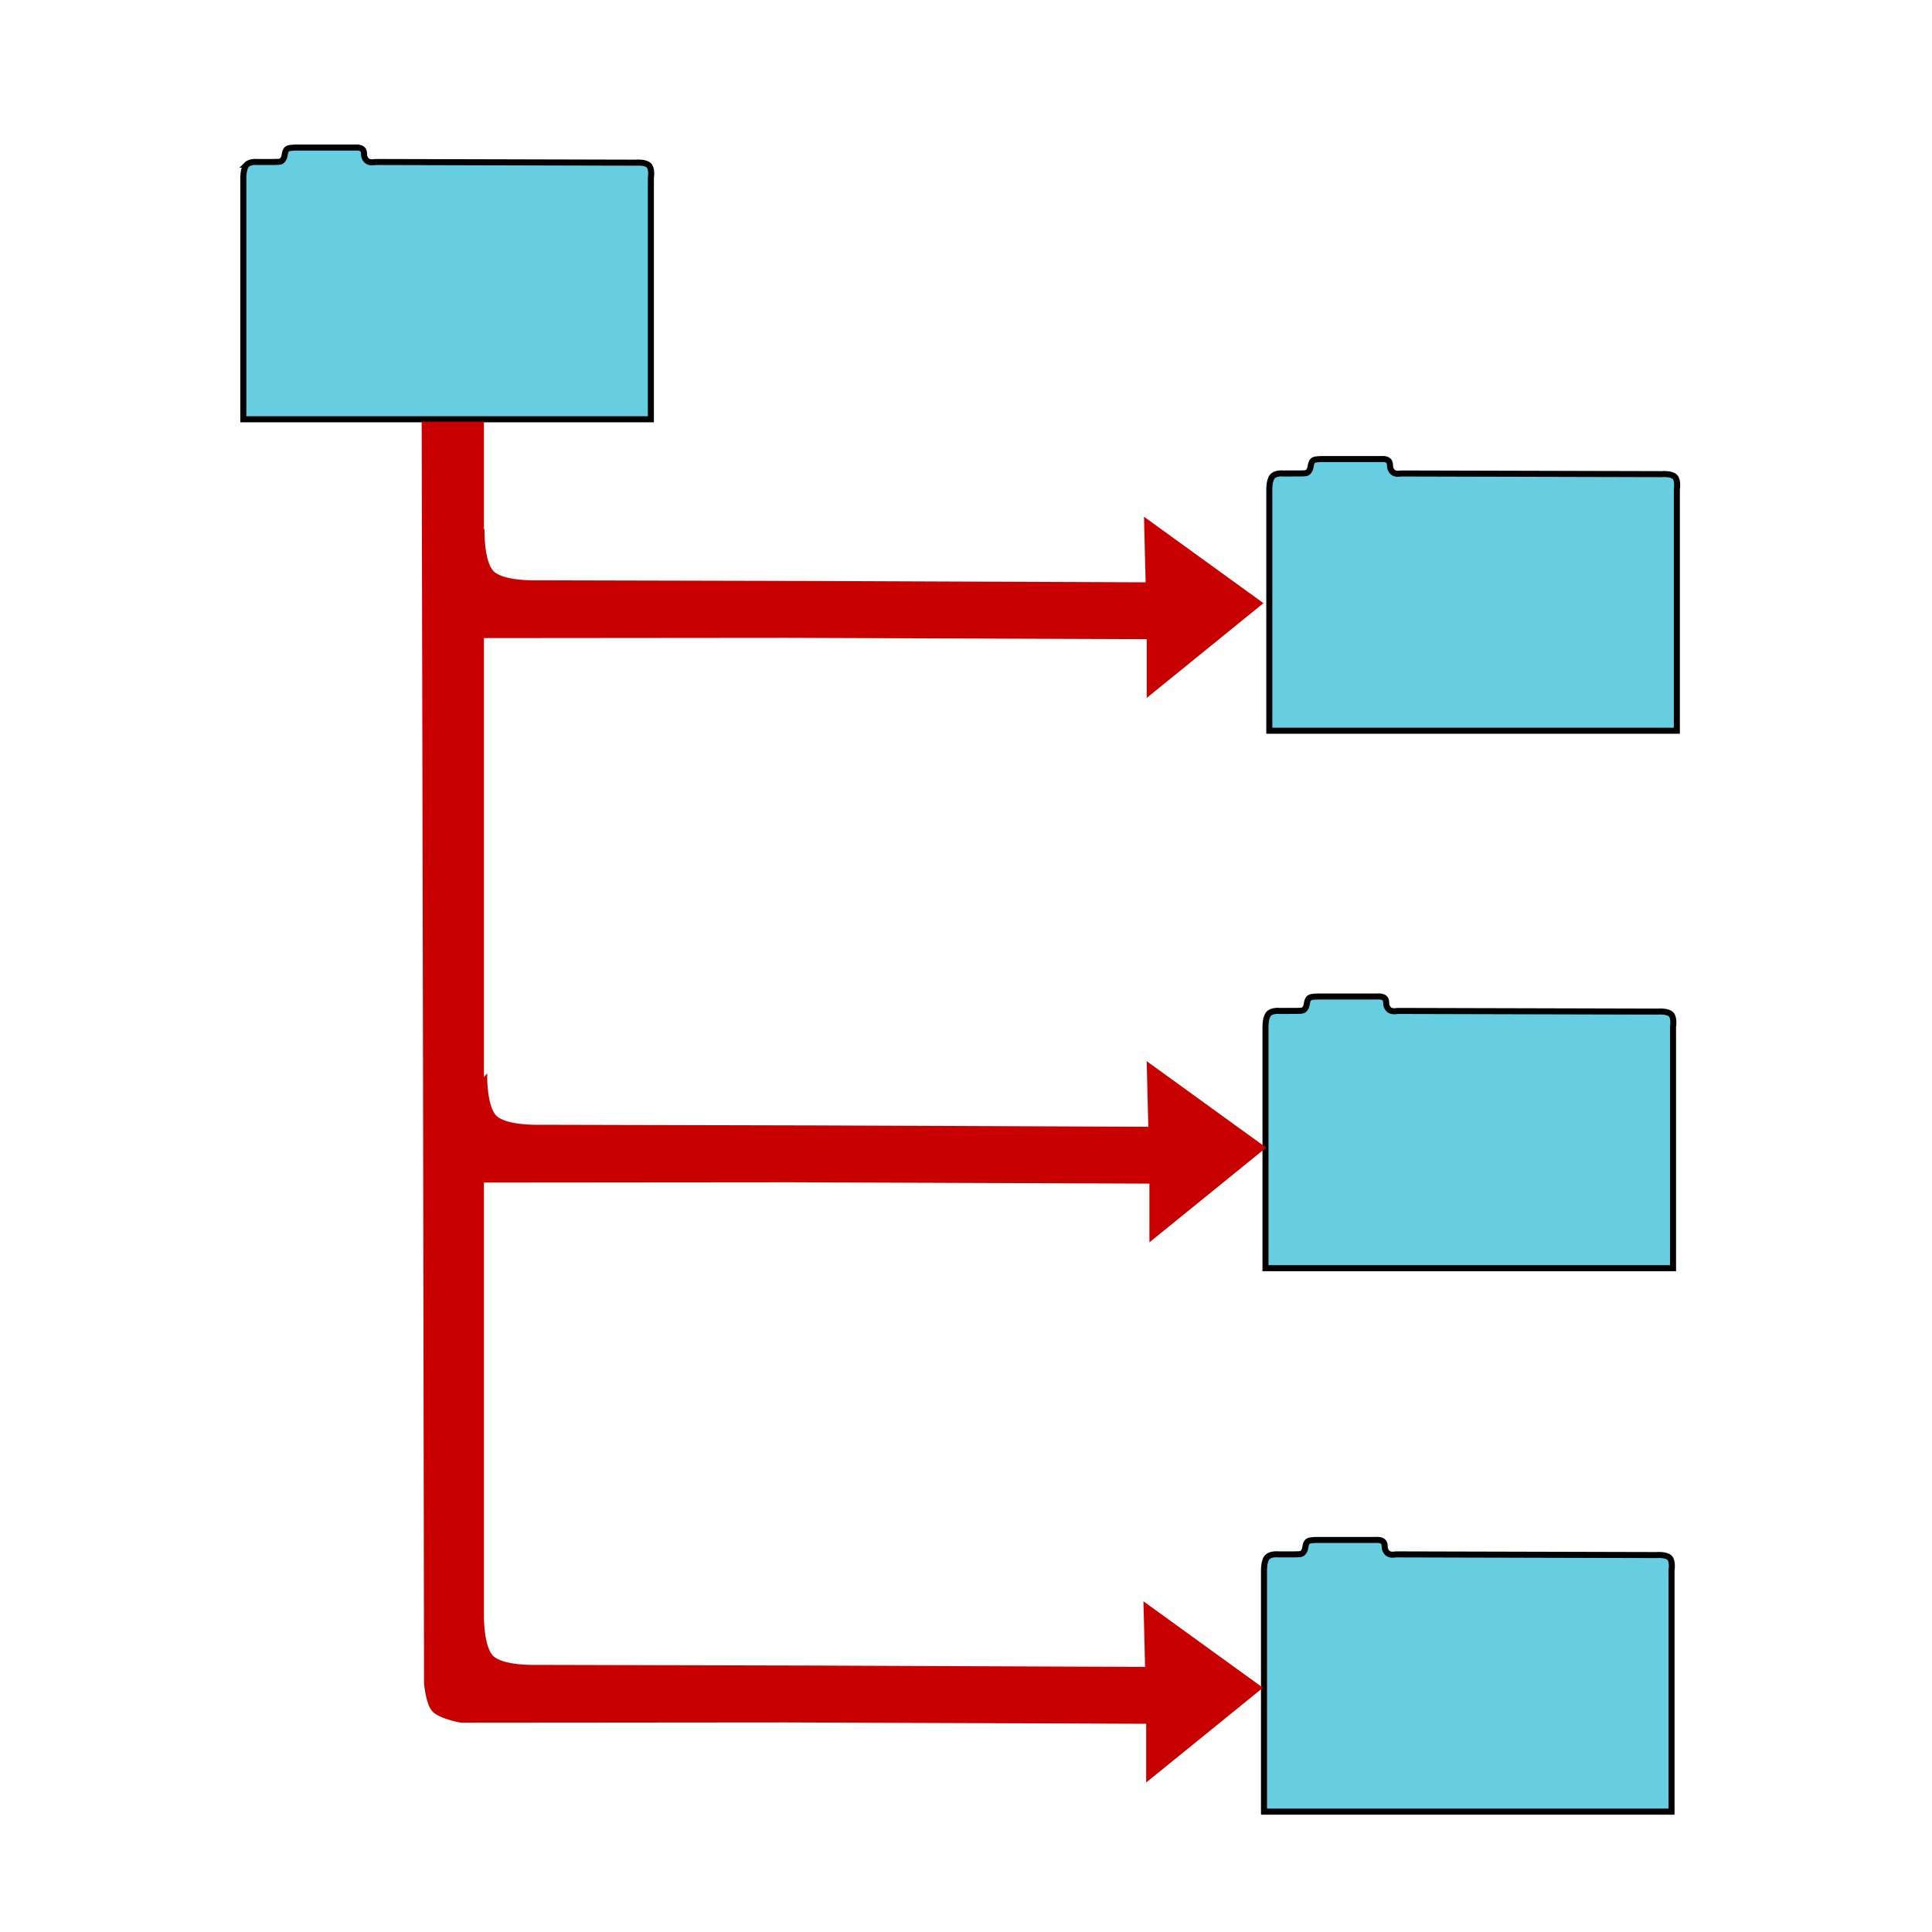
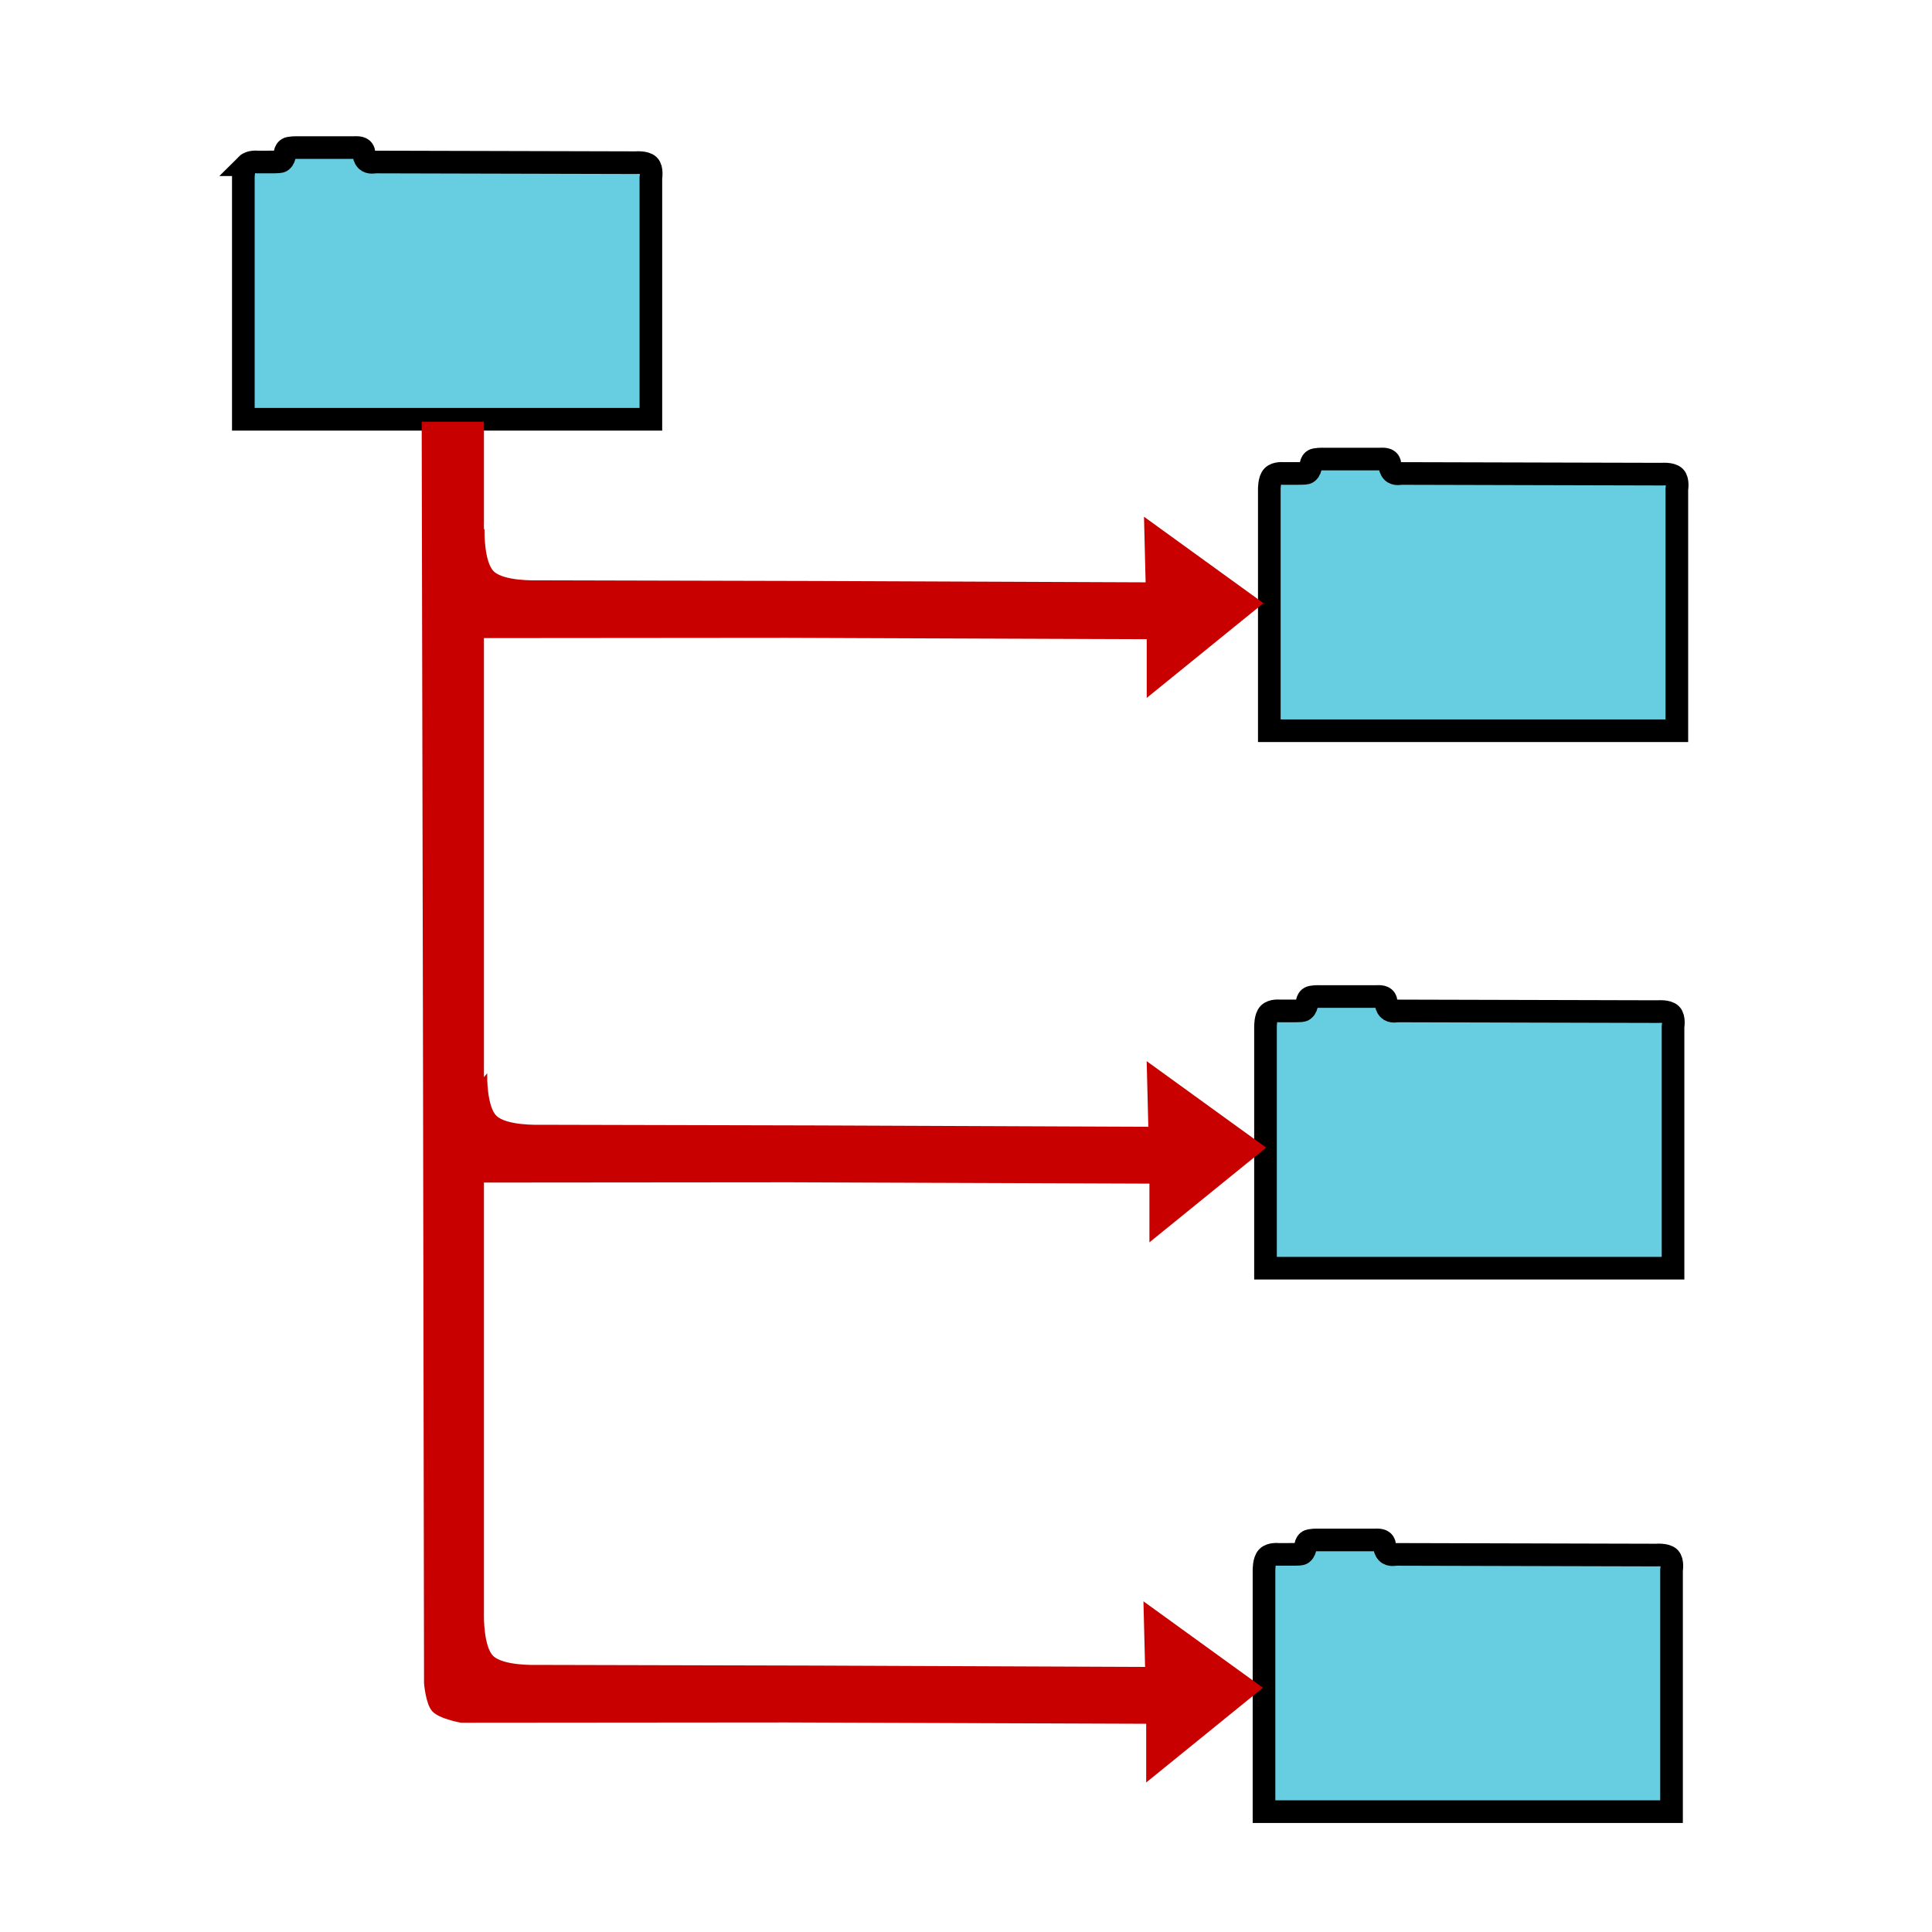
- <svg xmlns="http://www.w3.org/2000/svg" height="1024" viewBox="0 0 1024 1024" width="1024">
-   <g fill="#67cde0" stroke="#000" stroke-width="3.2">
-     <path d="m130.76 87.295c1.886-1.886 5.679-1.429 5.679-1.429l8.904-.011c1.777-.053 3.198.015 3.882-.525 2.471-1.936.974-4.702 3.036-6.393.993-.814 5.143-.714 5.143-.714h30.429s2.9-.278 4.071.714c2.034 1.724-.048 3.432 2.321 6.036 1.485 1.631 4.607.893 4.607.893l138.143.357s5.043-.457 6.929 1.429 1.071 6.571 1.071 6.571v120 8h-8-200-8v-128s-.1-5.043 1.786-6.929z" />
-     <path d="m672.527 537.244c1.886-1.886 5.679-1.429 5.679-1.429l8.904-.011c1.777-.053 3.198.015 3.882-.525 2.471-1.936.974-4.702 3.036-6.393.993-.814 5.143-.714 5.143-.714h30.429s2.9-.278 4.071.714c2.034 1.724-.048 3.432 2.321 6.036 1.485 1.631 4.607.893 4.607.893l138.143.357s5.043-.457 6.929 1.429c1.886 1.886 1.071 6.571 1.071 6.571v120 8h-8-200-8v-128s-.1-5.043 1.786-6.929z" />
-     <path d="m674.547 252.381c1.886-1.886 5.679-1.429 5.679-1.429l8.904-.011c1.777-.053 3.198.015 3.882-.525 2.471-1.936.974-4.702 3.036-6.393.993-.814 5.143-.714 5.143-.714h30.429s2.9-.278 4.071.714c2.034 1.724-.048 3.432 2.321 6.036 1.485 1.631 4.607.893 4.607.893l138.143.357s5.043-.457 6.929 1.429c1.886 1.886 1.071 6.571 1.071 6.571v120 8h-8-200-8v-128s-.1-5.043 1.786-6.929z" />
-     <path d="m671.735 825.285c1.886-1.886 5.679-1.429 5.679-1.429l8.904-.011c1.777-.053 3.198.015 3.882-.525 2.471-1.936.974-4.702 3.036-6.393.993-.814 5.143-.714 5.143-.714h30.429s2.9-.278 4.071.714c2.034 1.724-.048 3.432 2.321 6.036 1.485 1.631 4.607.893 4.607.893l138.143.357s5.043-.457 6.929 1.429c1.886 1.886 1.071 6.571 1.071 6.571v120 8h-8-200-8v-128s-.1-5.043 1.786-6.929z" />
+ <svg xmlns="http://www.w3.org/2000/svg" id="svg18" version="1.1" width="1024" viewBox="0 0 1024 1024" height="1024">
+   <defs id="defs22" />
+   <g style="stroke-width:12;stroke-miterlimit:4;stroke-dasharray:none" id="g10" stroke="#000" fill="#67cde0">
+     <path style="stroke-width:12;stroke-miterlimit:4;stroke-dasharray:none" id="path2" d="m130.76 87.295c1.886-1.886 5.679-1.429 5.679-1.429l8.904-.011c1.777-.053 3.198.015 3.882-.525 2.471-1.936.974-4.702 3.036-6.393.993-.814 5.143-.714 5.143-.714h30.429s2.9-.278 4.071.714c2.034 1.724-.048 3.432 2.321 6.036 1.485 1.631 4.607.893 4.607.893l138.143.357s5.043-.457 6.929 1.429 1.071 6.571 1.071 6.571v120 8h-8-200-8v-128s-.1-5.043 1.786-6.929z" />
+     <path style="stroke-width:12;stroke-miterlimit:4;stroke-dasharray:none" id="path4" d="m672.527 537.244c1.886-1.886 5.679-1.429 5.679-1.429l8.904-.011c1.777-.053 3.198.015 3.882-.525 2.471-1.936.974-4.702 3.036-6.393.993-.814 5.143-.714 5.143-.714h30.429s2.9-.278 4.071.714c2.034 1.724-.048 3.432 2.321 6.036 1.485 1.631 4.607.893 4.607.893l138.143.357s5.043-.457 6.929 1.429c1.886 1.886 1.071 6.571 1.071 6.571v120 8h-8-200-8v-128s-.1-5.043 1.786-6.929z" />
+     <path style="stroke-width:12;stroke-miterlimit:4;stroke-dasharray:none" id="path6" d="m674.547 252.381c1.886-1.886 5.679-1.429 5.679-1.429l8.904-.011c1.777-.053 3.198.015 3.882-.525 2.471-1.936.974-4.702 3.036-6.393.993-.814 5.143-.714 5.143-.714h30.429s2.9-.278 4.071.714c2.034 1.724-.048 3.432 2.321 6.036 1.485 1.631 4.607.893 4.607.893l138.143.357s5.043-.457 6.929 1.429c1.886 1.886 1.071 6.571 1.071 6.571v120 8h-8-200-8v-128s-.1-5.043 1.786-6.929z" />
+     <path style="stroke-width:12;stroke-miterlimit:4;stroke-dasharray:none" id="path8" d="m671.735 825.285c1.886-1.886 5.679-1.429 5.679-1.429l8.904-.011c1.777-.053 3.198.015 3.882-.525 2.471-1.936.974-4.702 3.036-6.393.993-.814 5.143-.714 5.143-.714h30.429s2.9-.278 4.071.714c2.034 1.724-.048 3.432 2.321 6.036 1.485 1.631 4.607.893 4.607.893l138.143.357s5.043-.457 6.929 1.429c1.886 1.886 1.071 6.571 1.071 6.571v120 8h-8-200-8v-128s-.1-5.043 1.786-6.929z" />
  </g>
-   <path d="m224 224 .357 171.929.357 171.929.53 324.296s.832 10.786 4.224 14.511c3.608 3.962 14.95 5.913 14.95 5.913l172.296-.148 95.643.357 95.643.357v30.571l60.571-49.143-62-44.857.857 34.286-87.857-.357-87.857-.357-147.857-.357s-17.257.544-22.806-4.903c-5.26-5.162-5.051-21.526-5.051-21.526v-303.214-164.643-164.643z" fill="#c80000" stroke="#c80000" stroke-width=".992" />
-   <path d="m225.53 317.296s.832 10.786 4.224 14.511c3.608 3.962 14.95 5.913 14.95 5.913l172.296-.148 95.643.357 95.643.357v30.571l60.571-49.143-62-44.857.857 34.286-87.857-.357-87.857-.357-147.857-.357s-17.257.544-22.806-4.903c-5.26-5.162-5.051-21.526-5.051-21.526z" fill="#c80000" stroke="#c80000" stroke-width=".992" />
-   <path d="m226.959 605.867s.832 10.786 4.224 14.511c3.608 3.962 14.95 5.913 14.95 5.913l172.296-.148 95.643.357 63.046.235 32.597.122v30.571l60.571-49.143-62-44.857.857 34.286-87.857-.357-87.857-.357-147.857-.357s-17.257.544-22.806-4.903c-5.26-5.162-5.051-21.526-5.051-21.526z" fill="#c80000" stroke="#c80000" stroke-width=".992" />
+   <path id="path12" stroke-width=".992" stroke="#c80000" fill="#c80000" d="m224 224 .357 171.929.357 171.929.53 324.296s.832 10.786 4.224 14.511c3.608 3.962 14.95 5.913 14.95 5.913l172.296-.148 95.643.357 95.643.357v30.571l60.571-49.143-62-44.857.857 34.286-87.857-.357-87.857-.357-147.857-.357s-17.257.544-22.806-4.903c-5.26-5.162-5.051-21.526-5.051-21.526v-303.214-164.643-164.643z" />
+   <path id="path14" stroke-width=".992" stroke="#c80000" fill="#c80000" d="m225.53 317.296s.832 10.786 4.224 14.511c3.608 3.962 14.95 5.913 14.95 5.913l172.296-.148 95.643.357 95.643.357v30.571l60.571-49.143-62-44.857.857 34.286-87.857-.357-87.857-.357-147.857-.357s-17.257.544-22.806-4.903c-5.26-5.162-5.051-21.526-5.051-21.526z" />
+   <path id="path16" stroke-width=".992" stroke="#c80000" fill="#c80000" d="m226.959 605.867s.832 10.786 4.224 14.511c3.608 3.962 14.95 5.913 14.95 5.913l172.296-.148 95.643.357 63.046.235 32.597.122v30.571l60.571-49.143-62-44.857.857 34.286-87.857-.357-87.857-.357-147.857-.357s-17.257.544-22.806-4.903c-5.26-5.162-5.051-21.526-5.051-21.526z" />
</svg>
